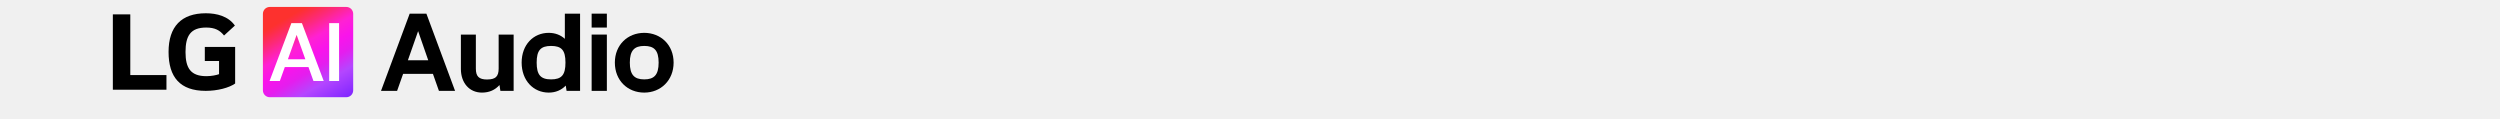
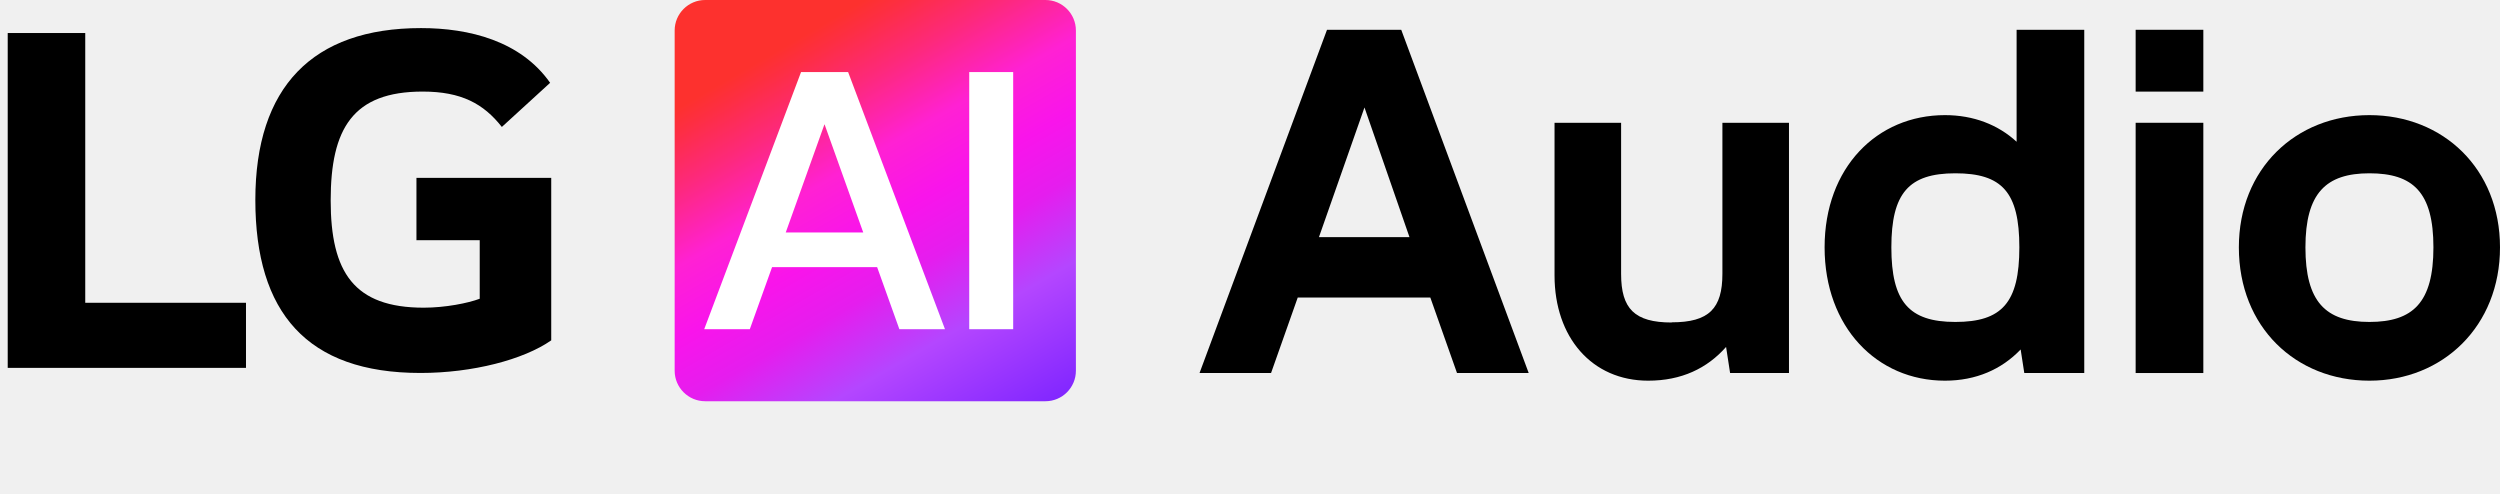
- <svg xmlns="http://www.w3.org/2000/svg" width="360" height="17" viewBox="0 0 360 17" fill="none">
-   <g clip-path="url(#clip0_1909_89542)">
-     <path d="M54.865 13.086L58.995 1.965H61.4L65.53 13.086H63.207L62.342 10.639H58.047L57.182 13.086H54.859H54.865ZM61.667 8.683L60.209 4.482L58.734 8.683H61.673H61.667Z" fill="black" />
-     <path d="M70.165 11.443C71.374 11.443 71.806 10.994 71.806 9.871V4.979H73.963V13.086H72.055L71.925 12.241C71.308 12.938 70.479 13.334 69.401 13.334C67.576 13.334 66.367 11.928 66.367 9.924V4.979H68.524V9.877C68.524 11 68.956 11.449 70.165 11.449V11.443Z" fill="black" />
-     <path d="M83.53 1.965V13.086H81.587L81.469 12.323C80.852 12.968 80.023 13.334 79.016 13.334C76.812 13.334 75.117 11.597 75.117 9.014C75.117 6.432 76.812 4.73 79.016 4.73C79.946 4.73 80.74 5.043 81.338 5.593V1.965H83.53ZM79.353 11.431C80.864 11.431 81.427 10.805 81.427 9.014C81.427 7.224 80.864 6.615 79.353 6.615C77.843 6.615 77.28 7.259 77.28 9.014C77.28 10.769 77.843 11.431 79.353 11.431Z" fill="black" />
-     <path d="M85.195 1.965H87.388V3.968H85.195V1.965ZM85.195 4.978H87.388V13.086H85.195V4.978Z" fill="black" />
-     <path d="M88.539 9.015C88.539 6.468 90.382 4.73 92.769 4.73C95.157 4.73 97 6.468 97 9.015C97 11.561 95.157 13.334 92.769 13.334C90.382 13.334 88.539 11.597 88.539 9.015ZM92.769 11.431C94.179 11.431 94.843 10.805 94.843 9.015C94.843 7.224 94.179 6.615 92.769 6.615C91.359 6.615 90.696 7.26 90.696 9.015C90.696 10.77 91.341 11.431 92.769 11.431Z" fill="black" />
-     <path d="M18.762 2.07H16.25V12.919H23.97V10.81H18.762V2.07Z" fill="black" />
-     <path d="M29.499 8.782H31.543V10.679C31.17 10.821 30.429 10.969 29.73 10.969C27.467 10.969 26.714 9.822 26.714 7.494C26.714 5.166 27.431 3.967 29.695 3.967C30.951 3.967 31.668 4.362 32.26 5.113L33.824 3.683C32.87 2.324 31.2 1.91 29.641 1.91C26.122 1.91 24.273 3.825 24.273 7.477C24.273 11.128 25.944 13.084 29.623 13.084C31.312 13.084 32.965 12.653 33.86 12.027V6.762H29.493V8.788L29.499 8.782Z" fill="black" />
-     <path d="M49.467 1.549H39.244C38.712 1.549 38.281 1.98 38.281 2.512V12.74C38.281 13.272 38.712 13.703 39.244 13.703H49.467C49.999 13.703 50.43 13.272 50.43 12.74V2.512C50.43 1.98 49.999 1.549 49.467 1.549Z" fill="white" />
-     <path d="M42.717 5.032L43.969 8.532H41.458L42.711 5.032H42.717ZM50.859 1.987V13.013C50.859 13.557 50.416 14 49.873 14H38.846C38.303 14 37.859 13.557 37.859 13.013V1.987C37.859 1.443 38.303 1 38.846 1H49.873C50.416 1 50.859 1.443 50.859 1.987ZM46.617 11.665L43.479 3.335H41.954L38.817 11.665H40.294L41.015 9.655H44.419L45.139 11.665H46.617ZM48.827 3.335H47.403V11.665H48.827V3.335Z" fill="url(#paint0_linear_1909_89542)" />
+ <svg xmlns="http://www.w3.org/2000/svg" width="81" height="16" viewBox="0 0 81 16" fill="none">
+   <g clip-path="url(#clip0_3547_10117)">
+     <path d="M38.865 12.086L42.995 0.965H45.4L49.53 12.086H47.207L46.342 9.639H42.047L41.182 12.086H38.859H38.865ZM45.667 7.683L44.209 3.482L42.734 7.683H45.673H45.667Z" fill="black" />
+     <path d="M54.165 10.443C55.374 10.443 55.806 9.994 55.806 8.871V3.979H57.963V12.086H56.055L55.925 11.241C55.308 11.938 54.479 12.334 53.401 12.334C51.576 12.334 50.367 10.928 50.367 8.924V3.979H52.524V8.877C52.524 10 52.956 10.449 54.165 10.449V10.443Z" fill="black" />
+     <path d="M67.53 0.965V12.086H65.587L65.469 11.323C64.852 11.968 64.023 12.334 63.016 12.334C60.812 12.334 59.117 10.597 59.117 8.014C59.117 5.432 60.812 3.73 63.016 3.73C63.946 3.73 64.74 4.043 65.338 4.593V0.965H67.53ZM63.353 10.431C64.864 10.431 65.427 9.805 65.427 8.014C65.427 6.224 64.864 5.615 63.353 5.615C61.843 5.615 61.28 6.259 61.28 8.014C61.28 9.769 61.843 10.431 63.353 10.431Z" fill="black" />
+     <path d="M69.195 0.965H71.388V2.968H69.195V0.965ZM69.195 3.978H71.388V12.086H69.195V3.978Z" fill="black" />
+     <path d="M72.539 8.015C72.539 5.468 74.382 3.73 76.769 3.73C79.157 3.73 81 5.468 81 8.015C81 10.561 79.157 12.334 76.769 12.334C74.382 12.334 72.539 10.597 72.539 8.015ZM76.769 10.431C78.179 10.431 78.843 9.805 78.843 8.015C78.843 6.224 78.179 5.615 76.769 5.615C75.359 5.615 74.696 6.26 74.696 8.015C74.696 9.77 75.341 10.431 76.769 10.431Z" fill="black" />
+     <path d="M2.762 1.07H0.25V11.919H7.97V9.81H2.762V1.07Z" fill="black" />
+     <path d="M13.499 7.782H15.543V9.679C15.17 9.821 14.429 9.969 13.73 9.969C11.467 9.969 10.714 8.822 10.714 6.494C10.714 4.166 11.431 2.967 13.695 2.967C14.951 2.967 15.668 3.362 16.26 4.113L17.824 2.683C16.87 1.324 15.2 0.91 13.641 0.91C10.122 0.91 8.273 2.825 8.273 6.477C8.273 10.128 9.944 12.084 13.623 12.084C15.312 12.084 16.965 11.653 17.86 11.027V5.762H13.493V7.788L13.499 7.782Z" fill="black" />
+     <path d="M33.467 0.549H23.244C22.712 0.549 22.281 0.98 22.281 1.512V11.74C22.281 12.272 22.712 12.703 23.244 12.703H33.467C33.999 12.703 34.43 12.272 34.43 11.74V1.512C34.43 0.98 33.999 0.549 33.467 0.549Z" fill="white" />
+     <path d="M26.717 4.032L27.969 7.532H25.458L26.711 4.032H26.717ZM34.859 0.987V12.013C34.859 12.557 34.416 13 33.873 13H22.846C22.303 13 21.859 12.557 21.859 12.013V0.987C21.859 0.443 22.303 0 22.846 0H33.873C34.416 0 34.859 0.443 34.859 0.987ZM30.617 10.665L27.479 2.335H25.954L22.817 10.665H24.294L25.015 8.655H28.419L29.139 10.665H30.617ZM32.827 2.335H31.403V10.665H32.827V2.335Z" fill="url(#paint0_linear_3547_10117)" />
  </g>
  <defs>
-     <linearGradient id="paint0_linear_1909_89542" x1="40.099" y1="0.125" x2="48.62" y2="14.877" gradientUnits="userSpaceOnUse">
+     <linearGradient id="paint0_linear_3547_10117" x1="24.099" y1="-0.875" x2="32.62" y2="13.877" gradientUnits="userSpaceOnUse">
      <stop offset="0.16" stop-color="#FD312E" />
      <stop offset="0.2" stop-color="#FD2E43" />
      <stop offset="0.29" stop-color="#FD297A" />
      <stop offset="0.42" stop-color="#FF21D3" />
      <stop offset="0.54" stop-color="#F914EB" />
      <stop offset="0.65" stop-color="#E51DEE" />
      <stop offset="0.79" stop-color="#B446FF" />
      <stop offset="1" stop-color="#8227FF" />
    </linearGradient>
-     <clipPath id="clip0_1909_89542">
-       <rect width="81" height="13" fill="white" transform="translate(16 1)" />
+     <clipPath id="clip0_3547_10117">
+       <rect width="81" height="13" fill="white" />
    </clipPath>
  </defs>
</svg>
